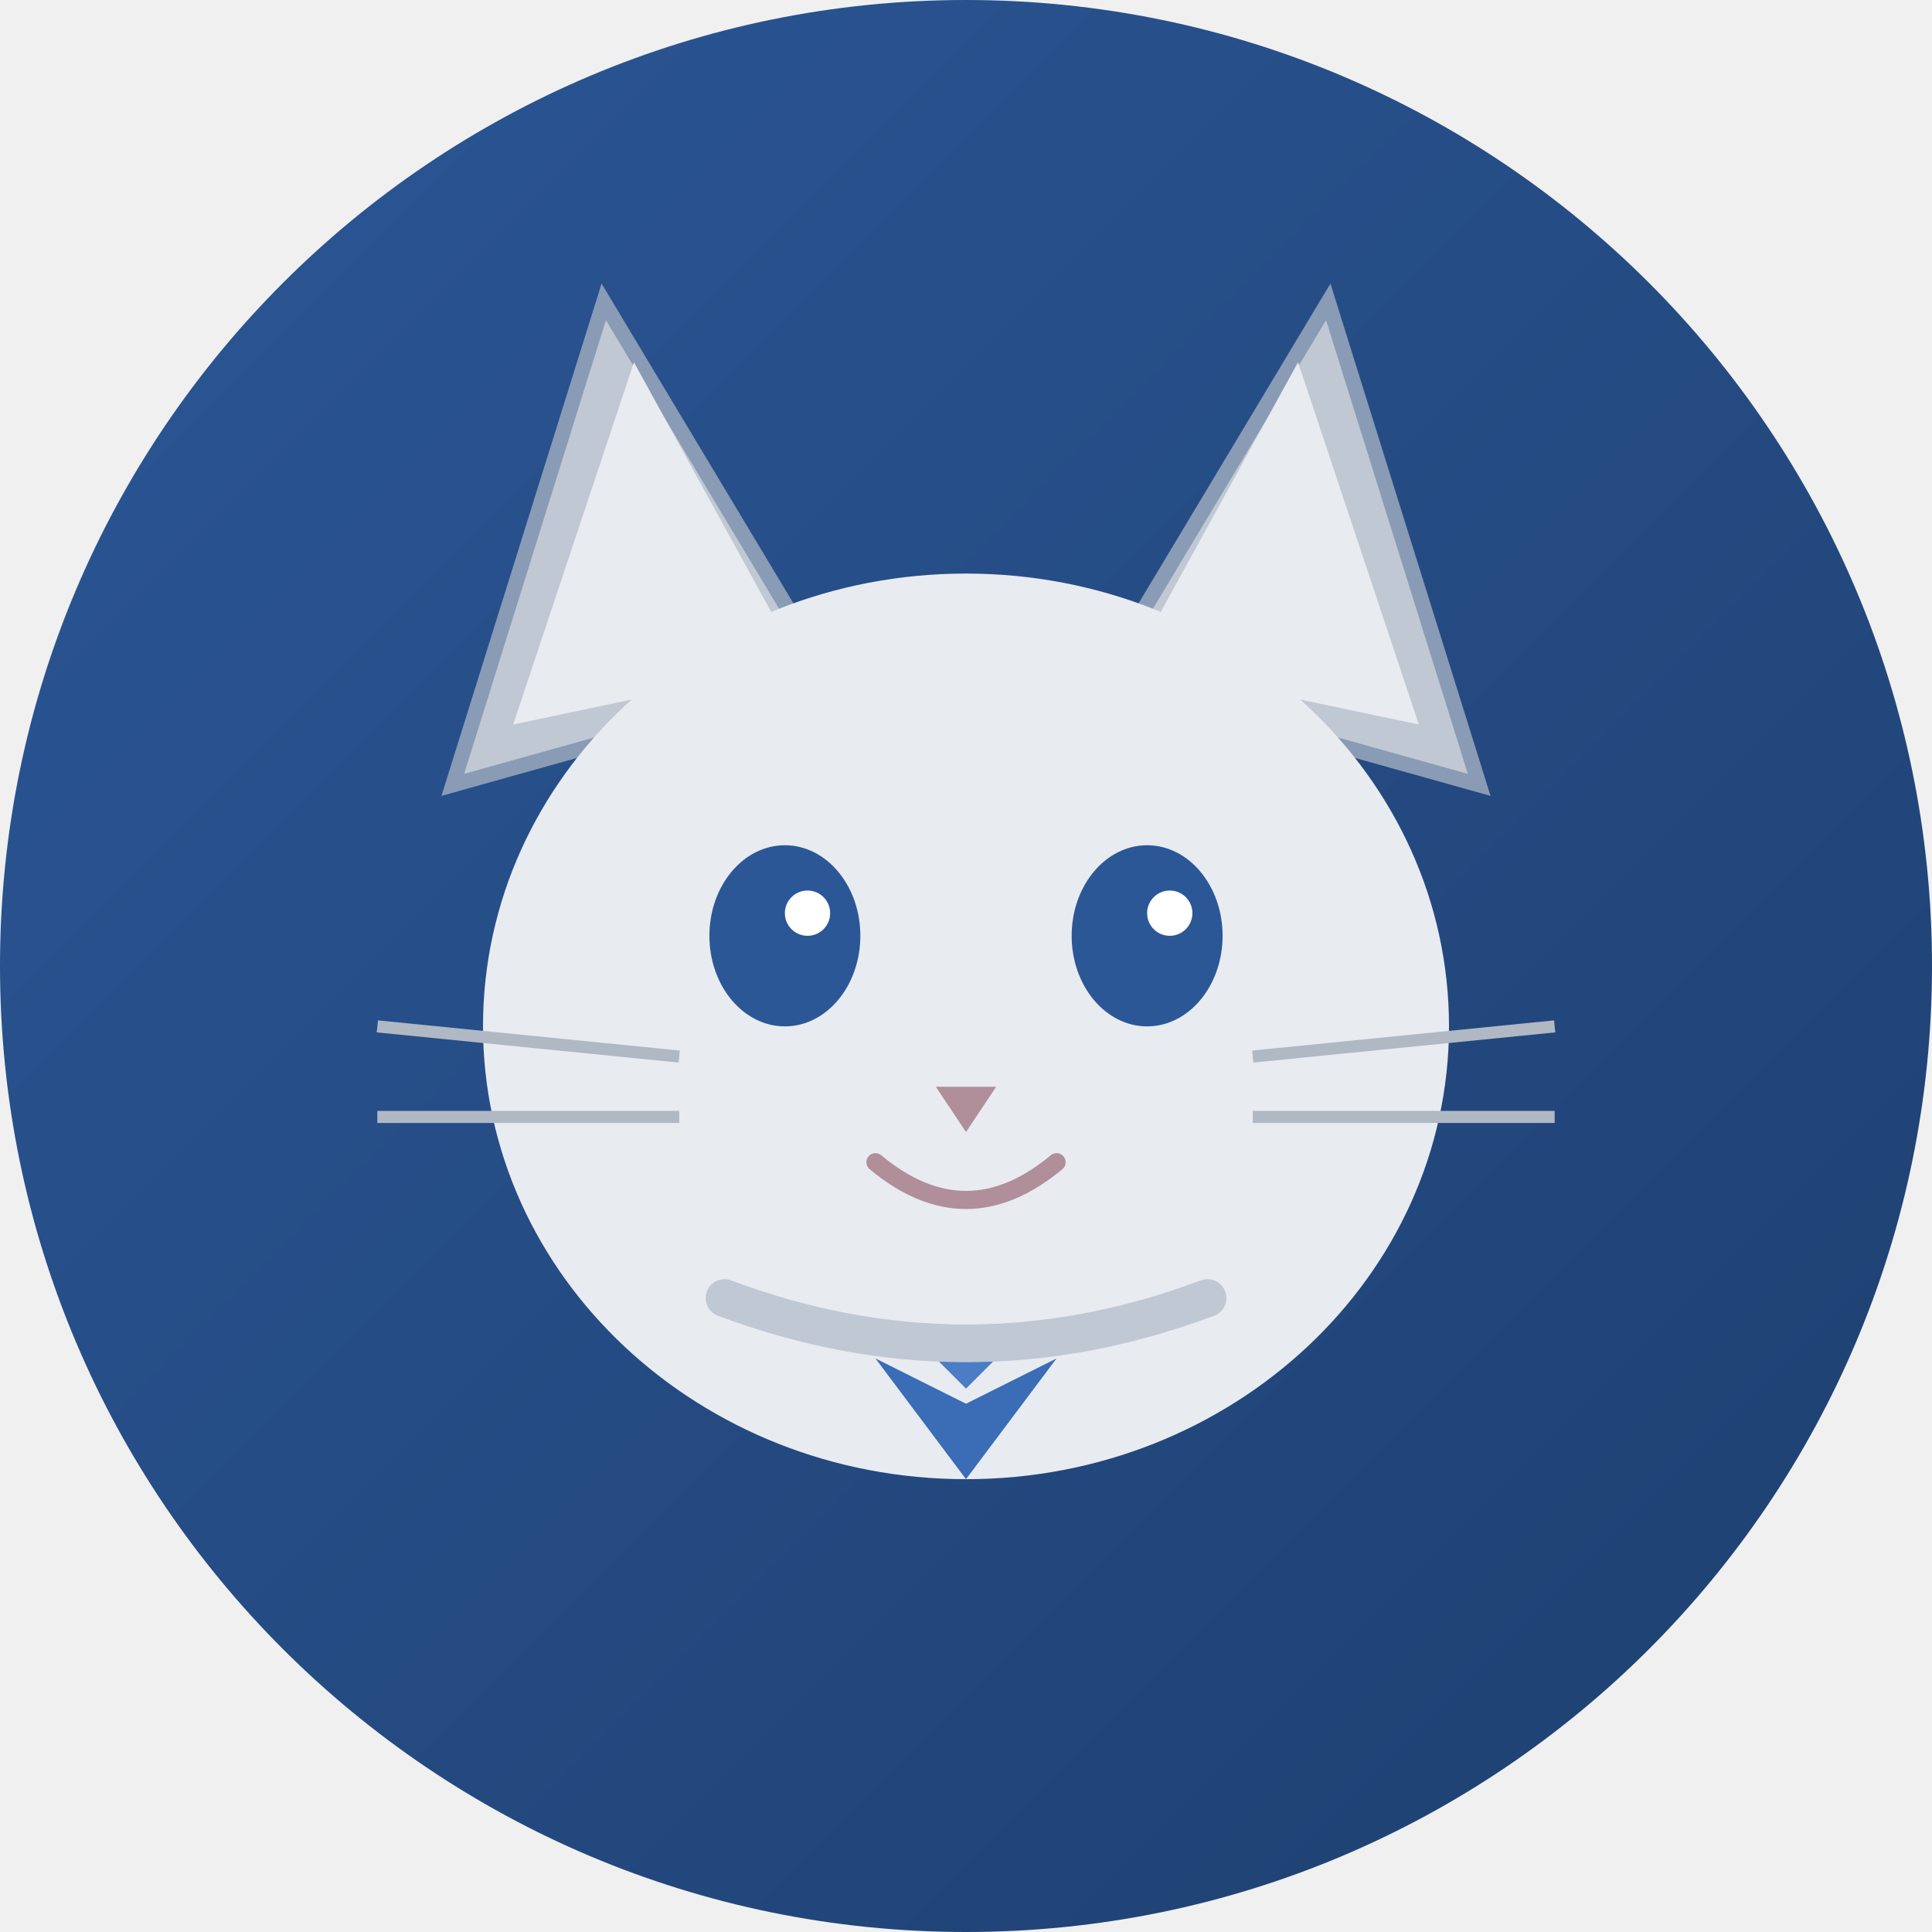
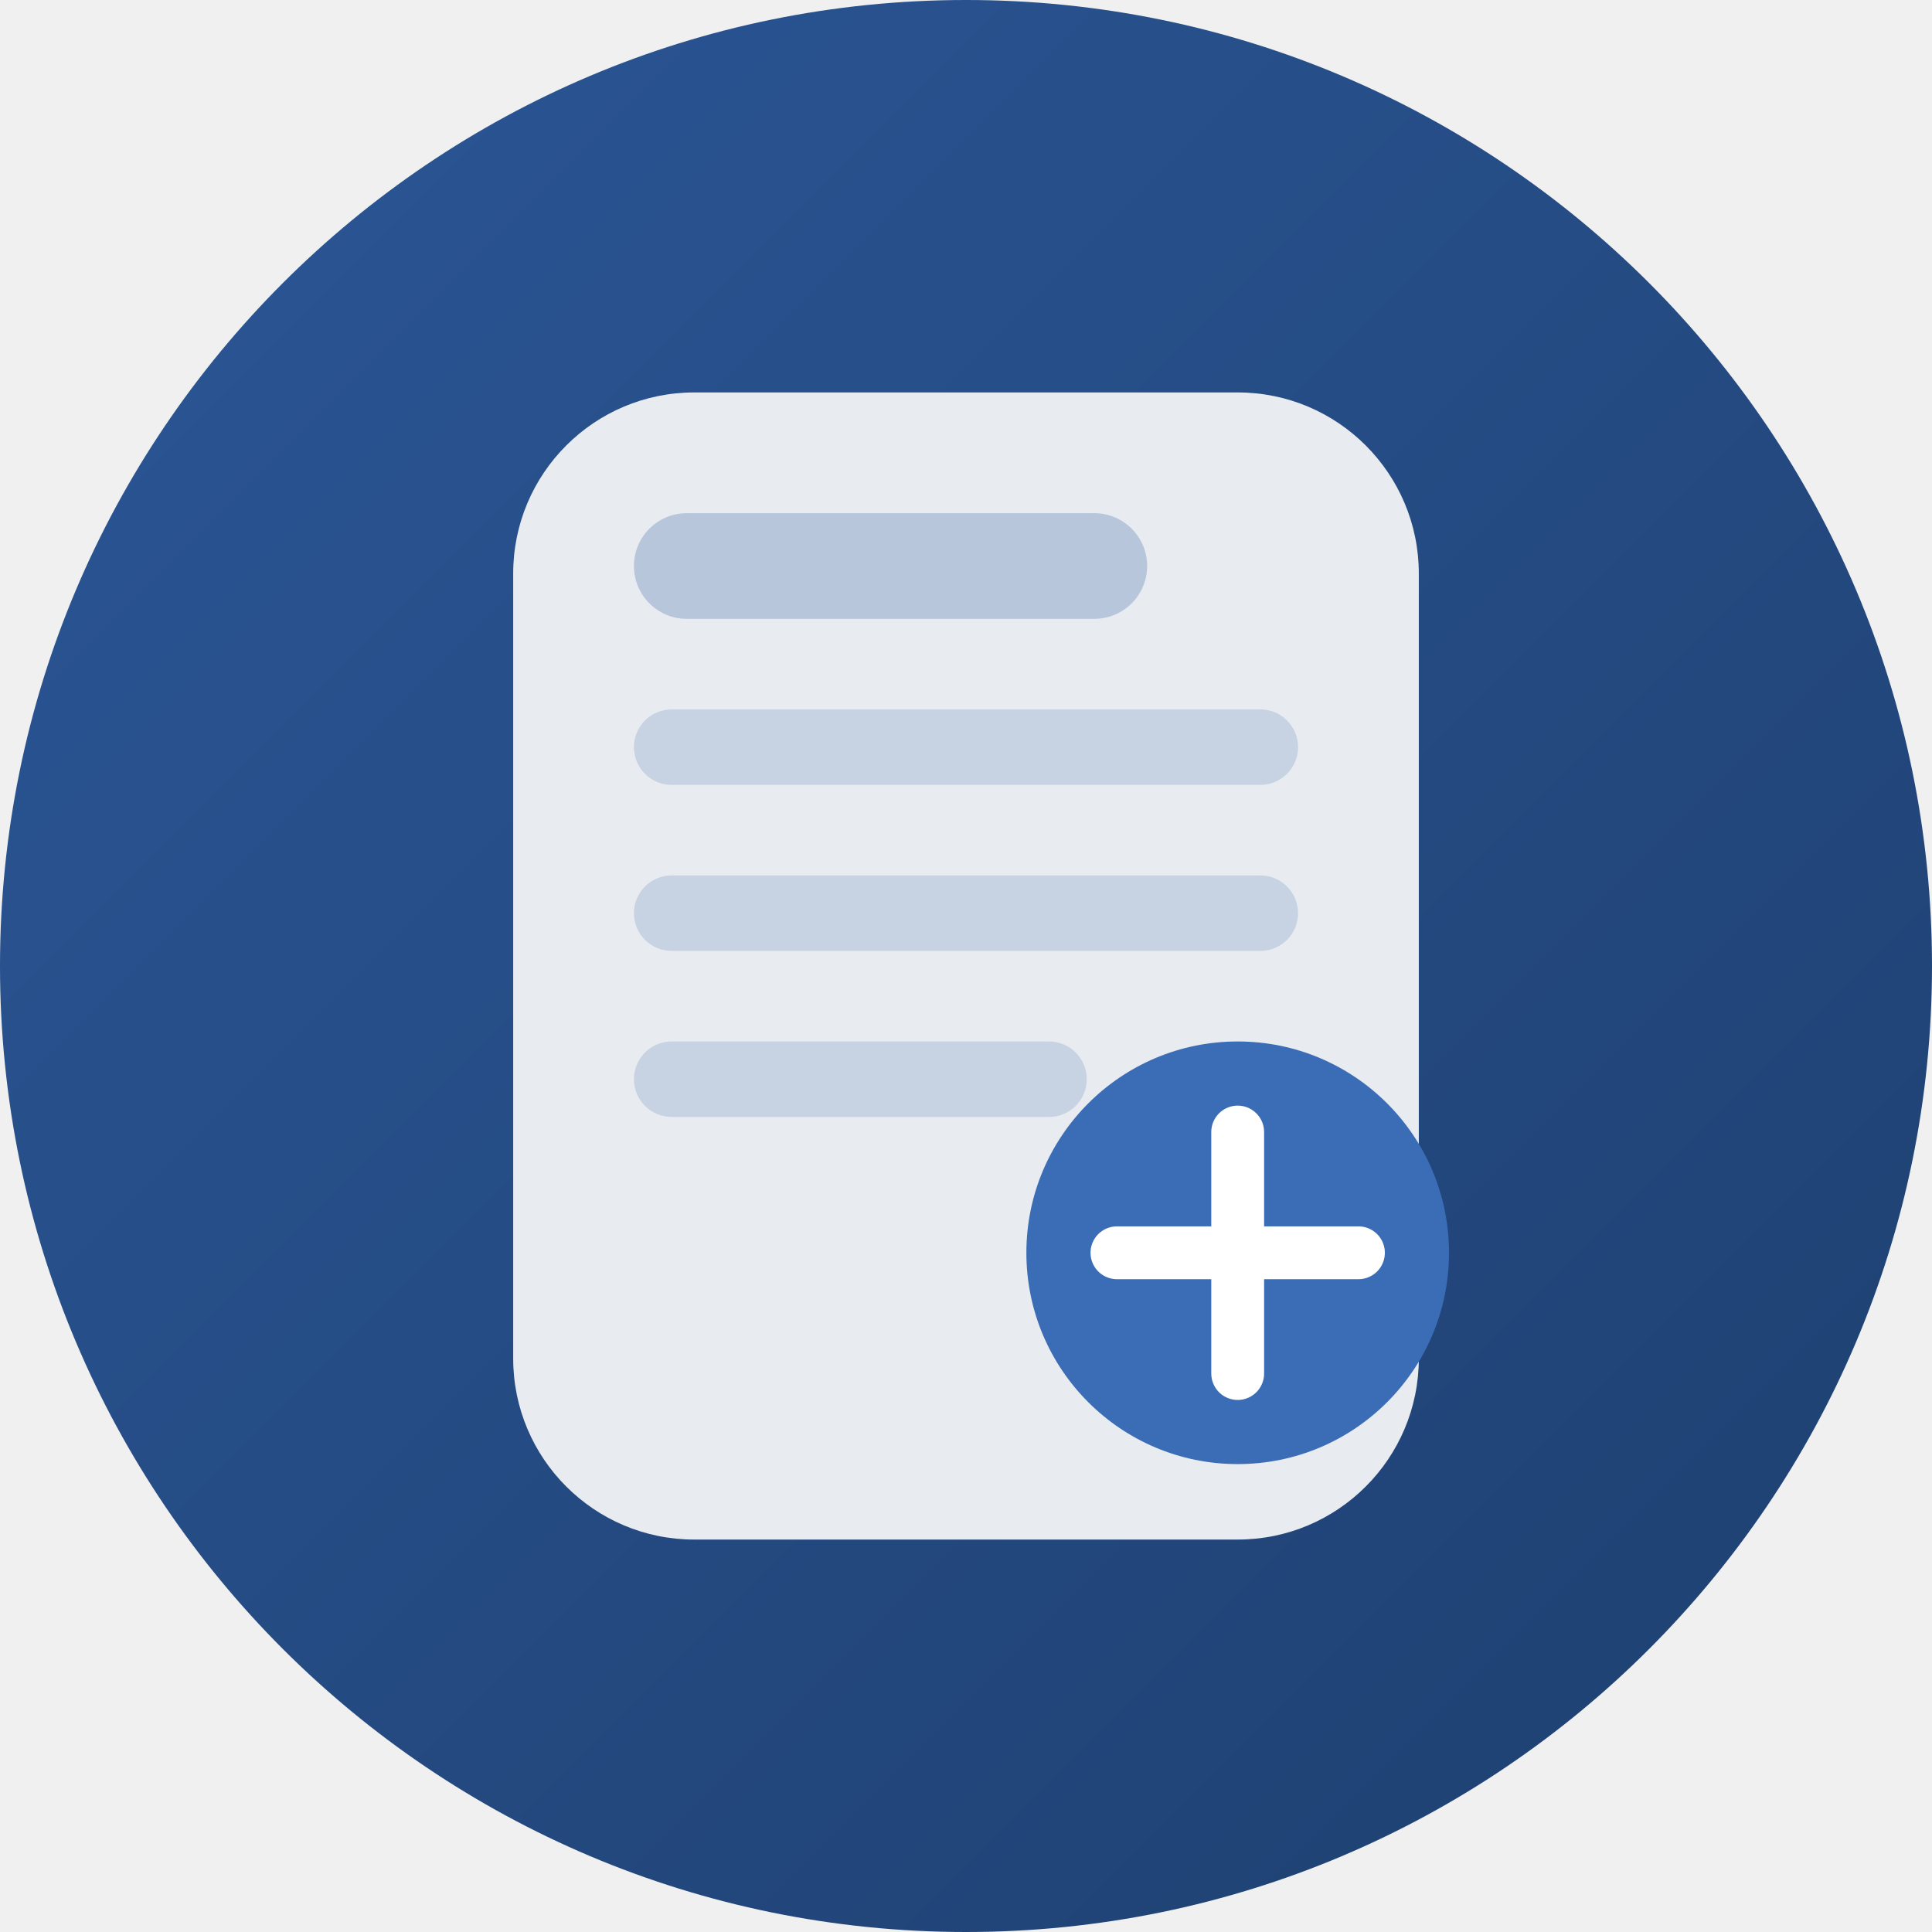
<svg xmlns="http://www.w3.org/2000/svg" viewBox="0 0 128 128" width="128" height="128">
  <defs>
    <linearGradient id="bg" x1="0" y1="0" x2="1" y2="1">
      <stop offset="0%" stop-color="#2B5797" />
      <stop offset="100%" stop-color="#1E3F6F" />
    </linearGradient>
  </defs>
  <circle cx="64" cy="64" r="64" fill="url(#bg)" />
-   <path d="M30 52 L40 20 L55 45 Z" fill="#C0C8D4" stroke="#8A9BB5" stroke-width="1" />
-   <path d="M98 52 L88 20 L73 45 Z" fill="#C0C8D4" stroke="#8A9BB5" stroke-width="1" />
-   <path d="M34 48 L42 24 L53 44 Z" fill="#E8EBF0" />
-   <path d="M94 48 L86 24 L75 44 Z" fill="#E8EBF0" />
-   <ellipse cx="64" cy="68" rx="32" ry="30" fill="#E8EBF0" />
-   <ellipse cx="52" cy="62" rx="5" ry="6" fill="#2B5797" />
-   <ellipse cx="76" cy="62" rx="5" ry="6" fill="#2B5797" />
-   <circle cx="53.5" cy="60.5" r="1.5" fill="white" />
-   <circle cx="77.5" cy="60.5" r="1.5" fill="white" />
-   <path d="M62 72 L64 75 L66 72 Z" fill="#B08E9A" />
-   <path d="M58 77 Q64 82 70 77" fill="none" stroke="#B08E9A" stroke-width="1.2" stroke-linecap="round" />
-   <path d="M58 90 L64 98 L70 90 L64 93 Z" fill="#3A6DB5" />
-   <path d="M60 88 L68 88 L64 92 Z" fill="#4A7DC5" />
-   <path d="M48 86 Q64 92 80 86" fill="none" stroke="#C0C8D4" stroke-width="2.5" stroke-linecap="round" />
-   <line x1="25" y1="68" x2="45" y2="70" stroke="#B0B8C4" stroke-width="0.8" />
-   <line x1="25" y1="74" x2="45" y2="74" stroke="#B0B8C4" stroke-width="0.8" />
-   <line x1="83" y1="70" x2="103" y2="68" stroke="#B0B8C4" stroke-width="0.8" />
-   <line x1="83" y1="74" x2="103" y2="74" stroke="#B0B8C4" stroke-width="0.8" />
+   <rect x="34" y="26" width="60" height="76" rx="12" fill="#E8EBF0" />
+   <rect x="42" y="34" width="34" height="7" rx="3.5" fill="#B7C6DA" />
+   <rect x="42" y="47" width="44" height="5" rx="2.5" fill="#C7D3E2" />
+   <rect x="42" y="58" width="44" height="5" rx="2.5" fill="#C7D3E2" />
+   <rect x="42" y="69" width="30" height="5" rx="2.5" fill="#C7D3E2" />
+   <circle cx="82" cy="83" r="14" fill="#3A6DB5" />
+   <path d="M82 75 V91" stroke="#FFFFFF" stroke-width="3.5" stroke-linecap="round" />
+   <path d="M74 83 H90" stroke="#FFFFFF" stroke-width="3.5" stroke-linecap="round" />
</svg>
